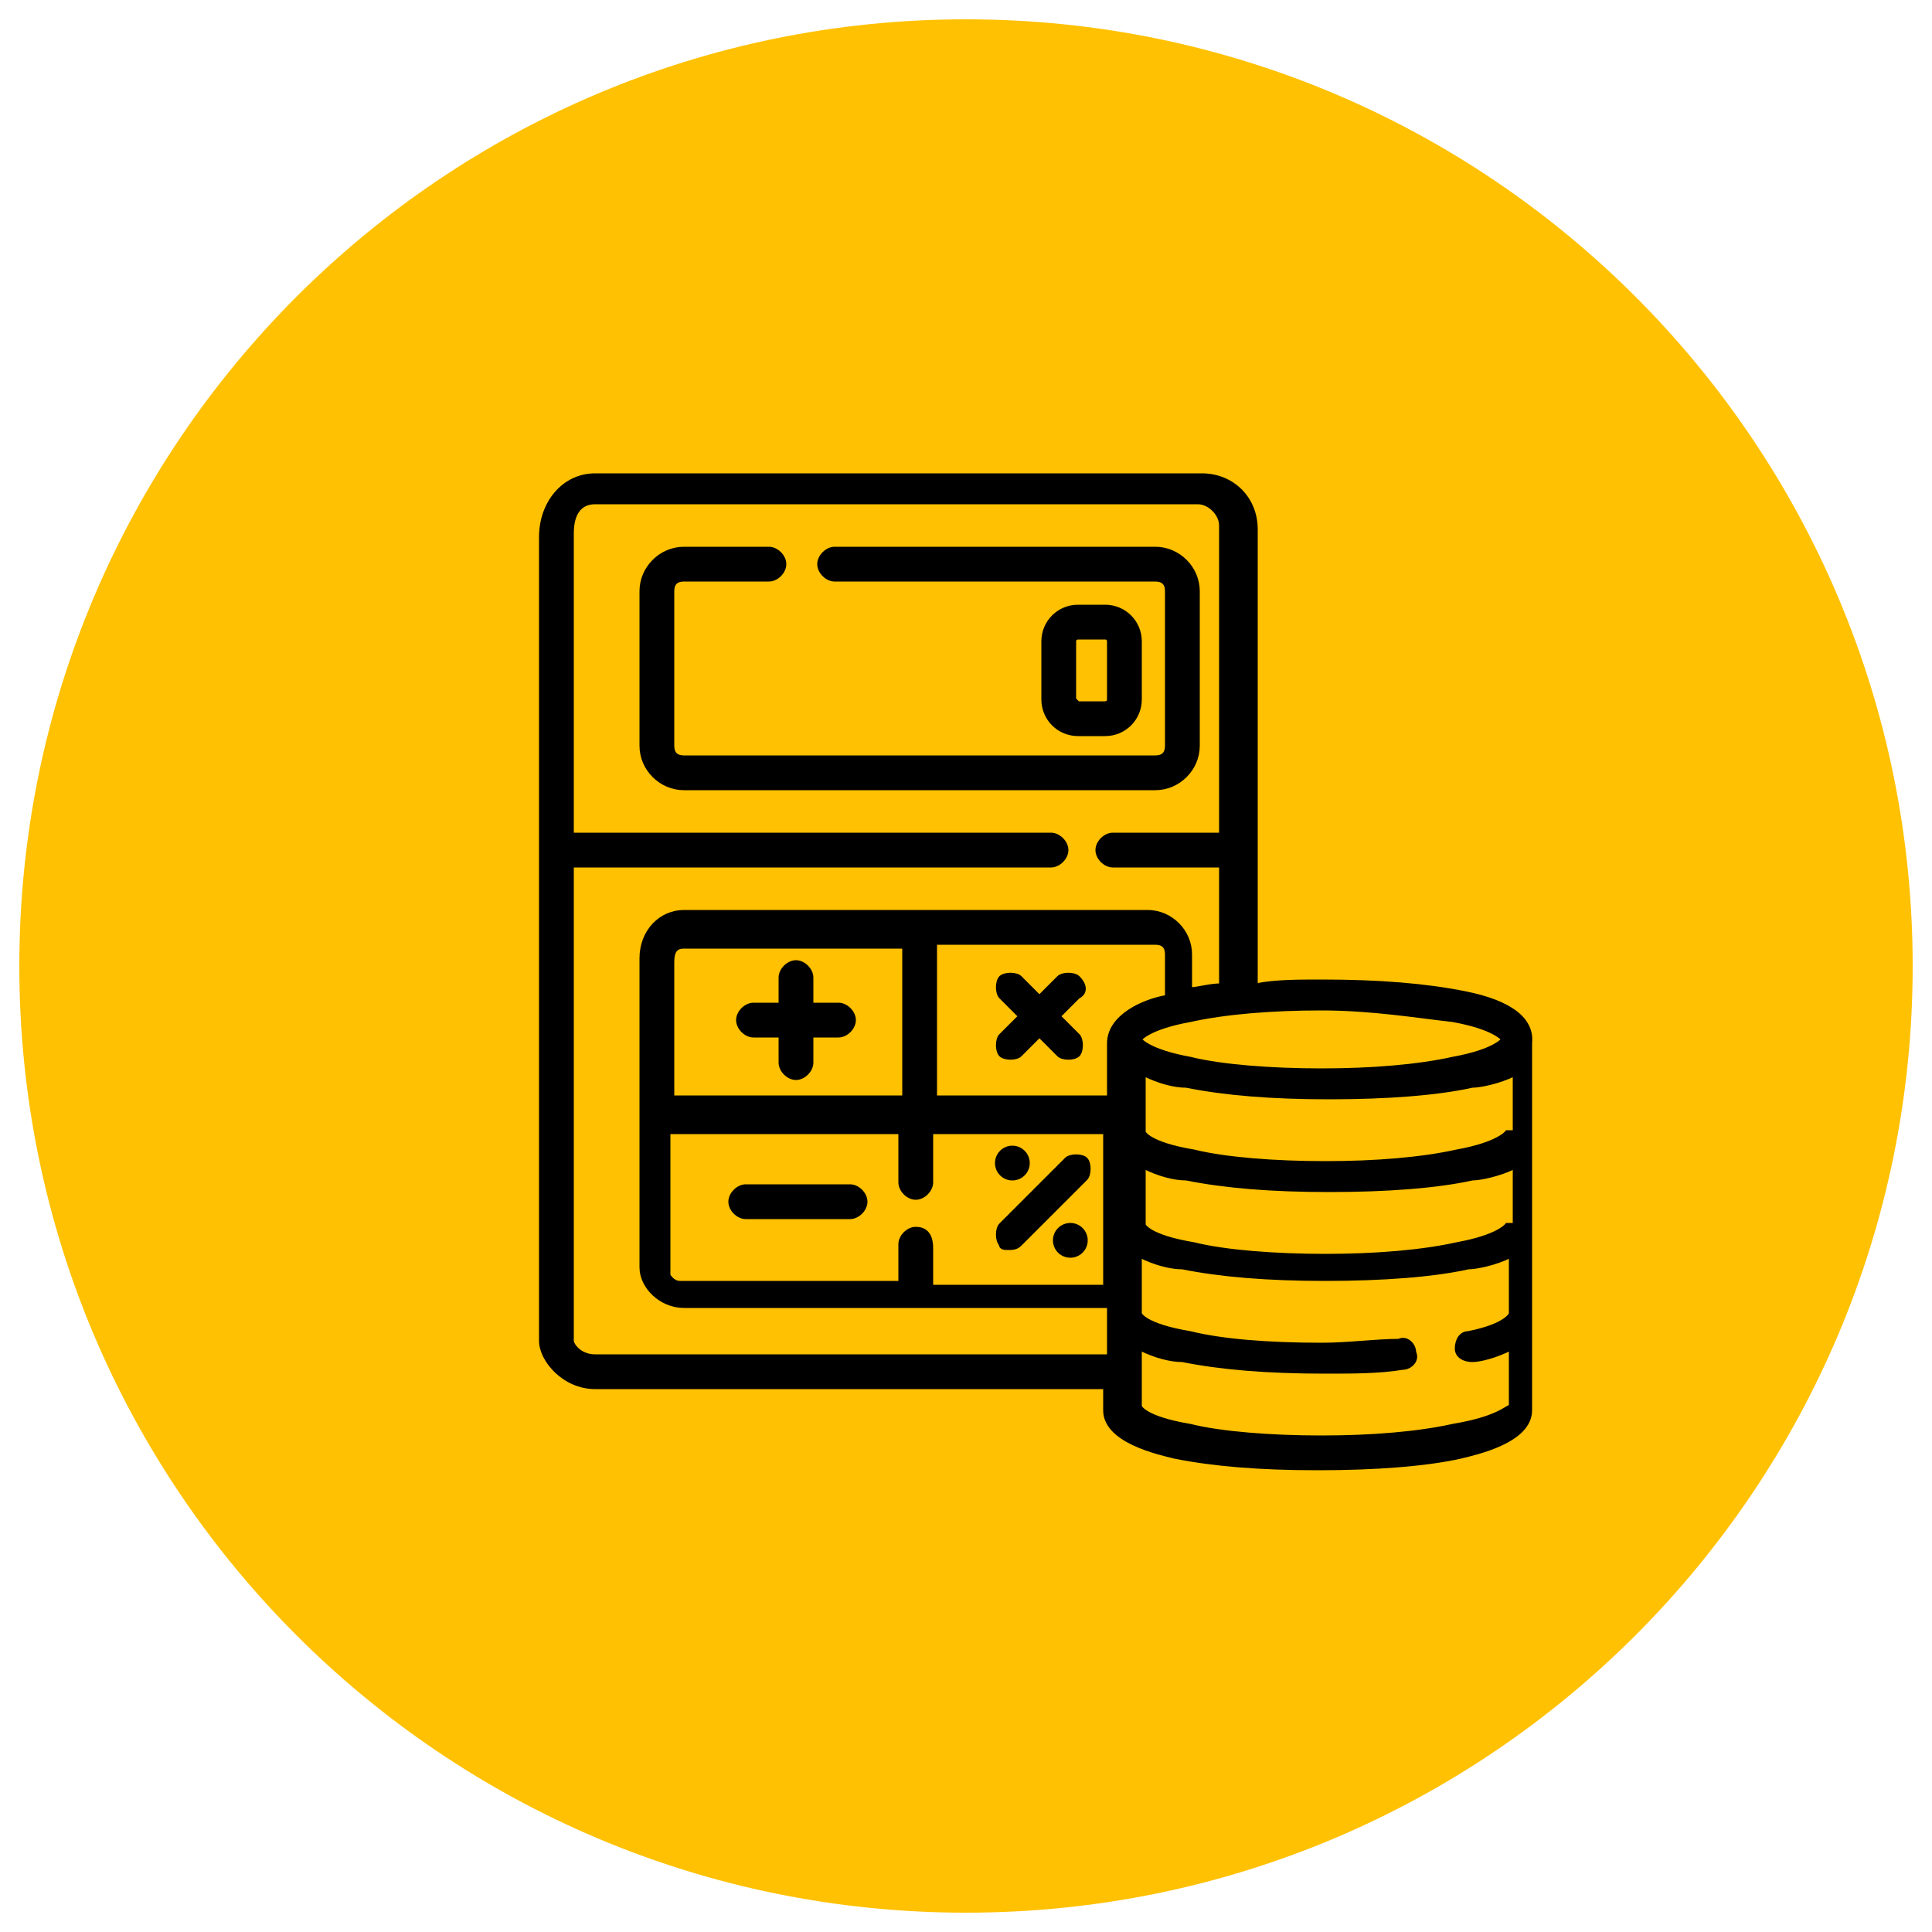
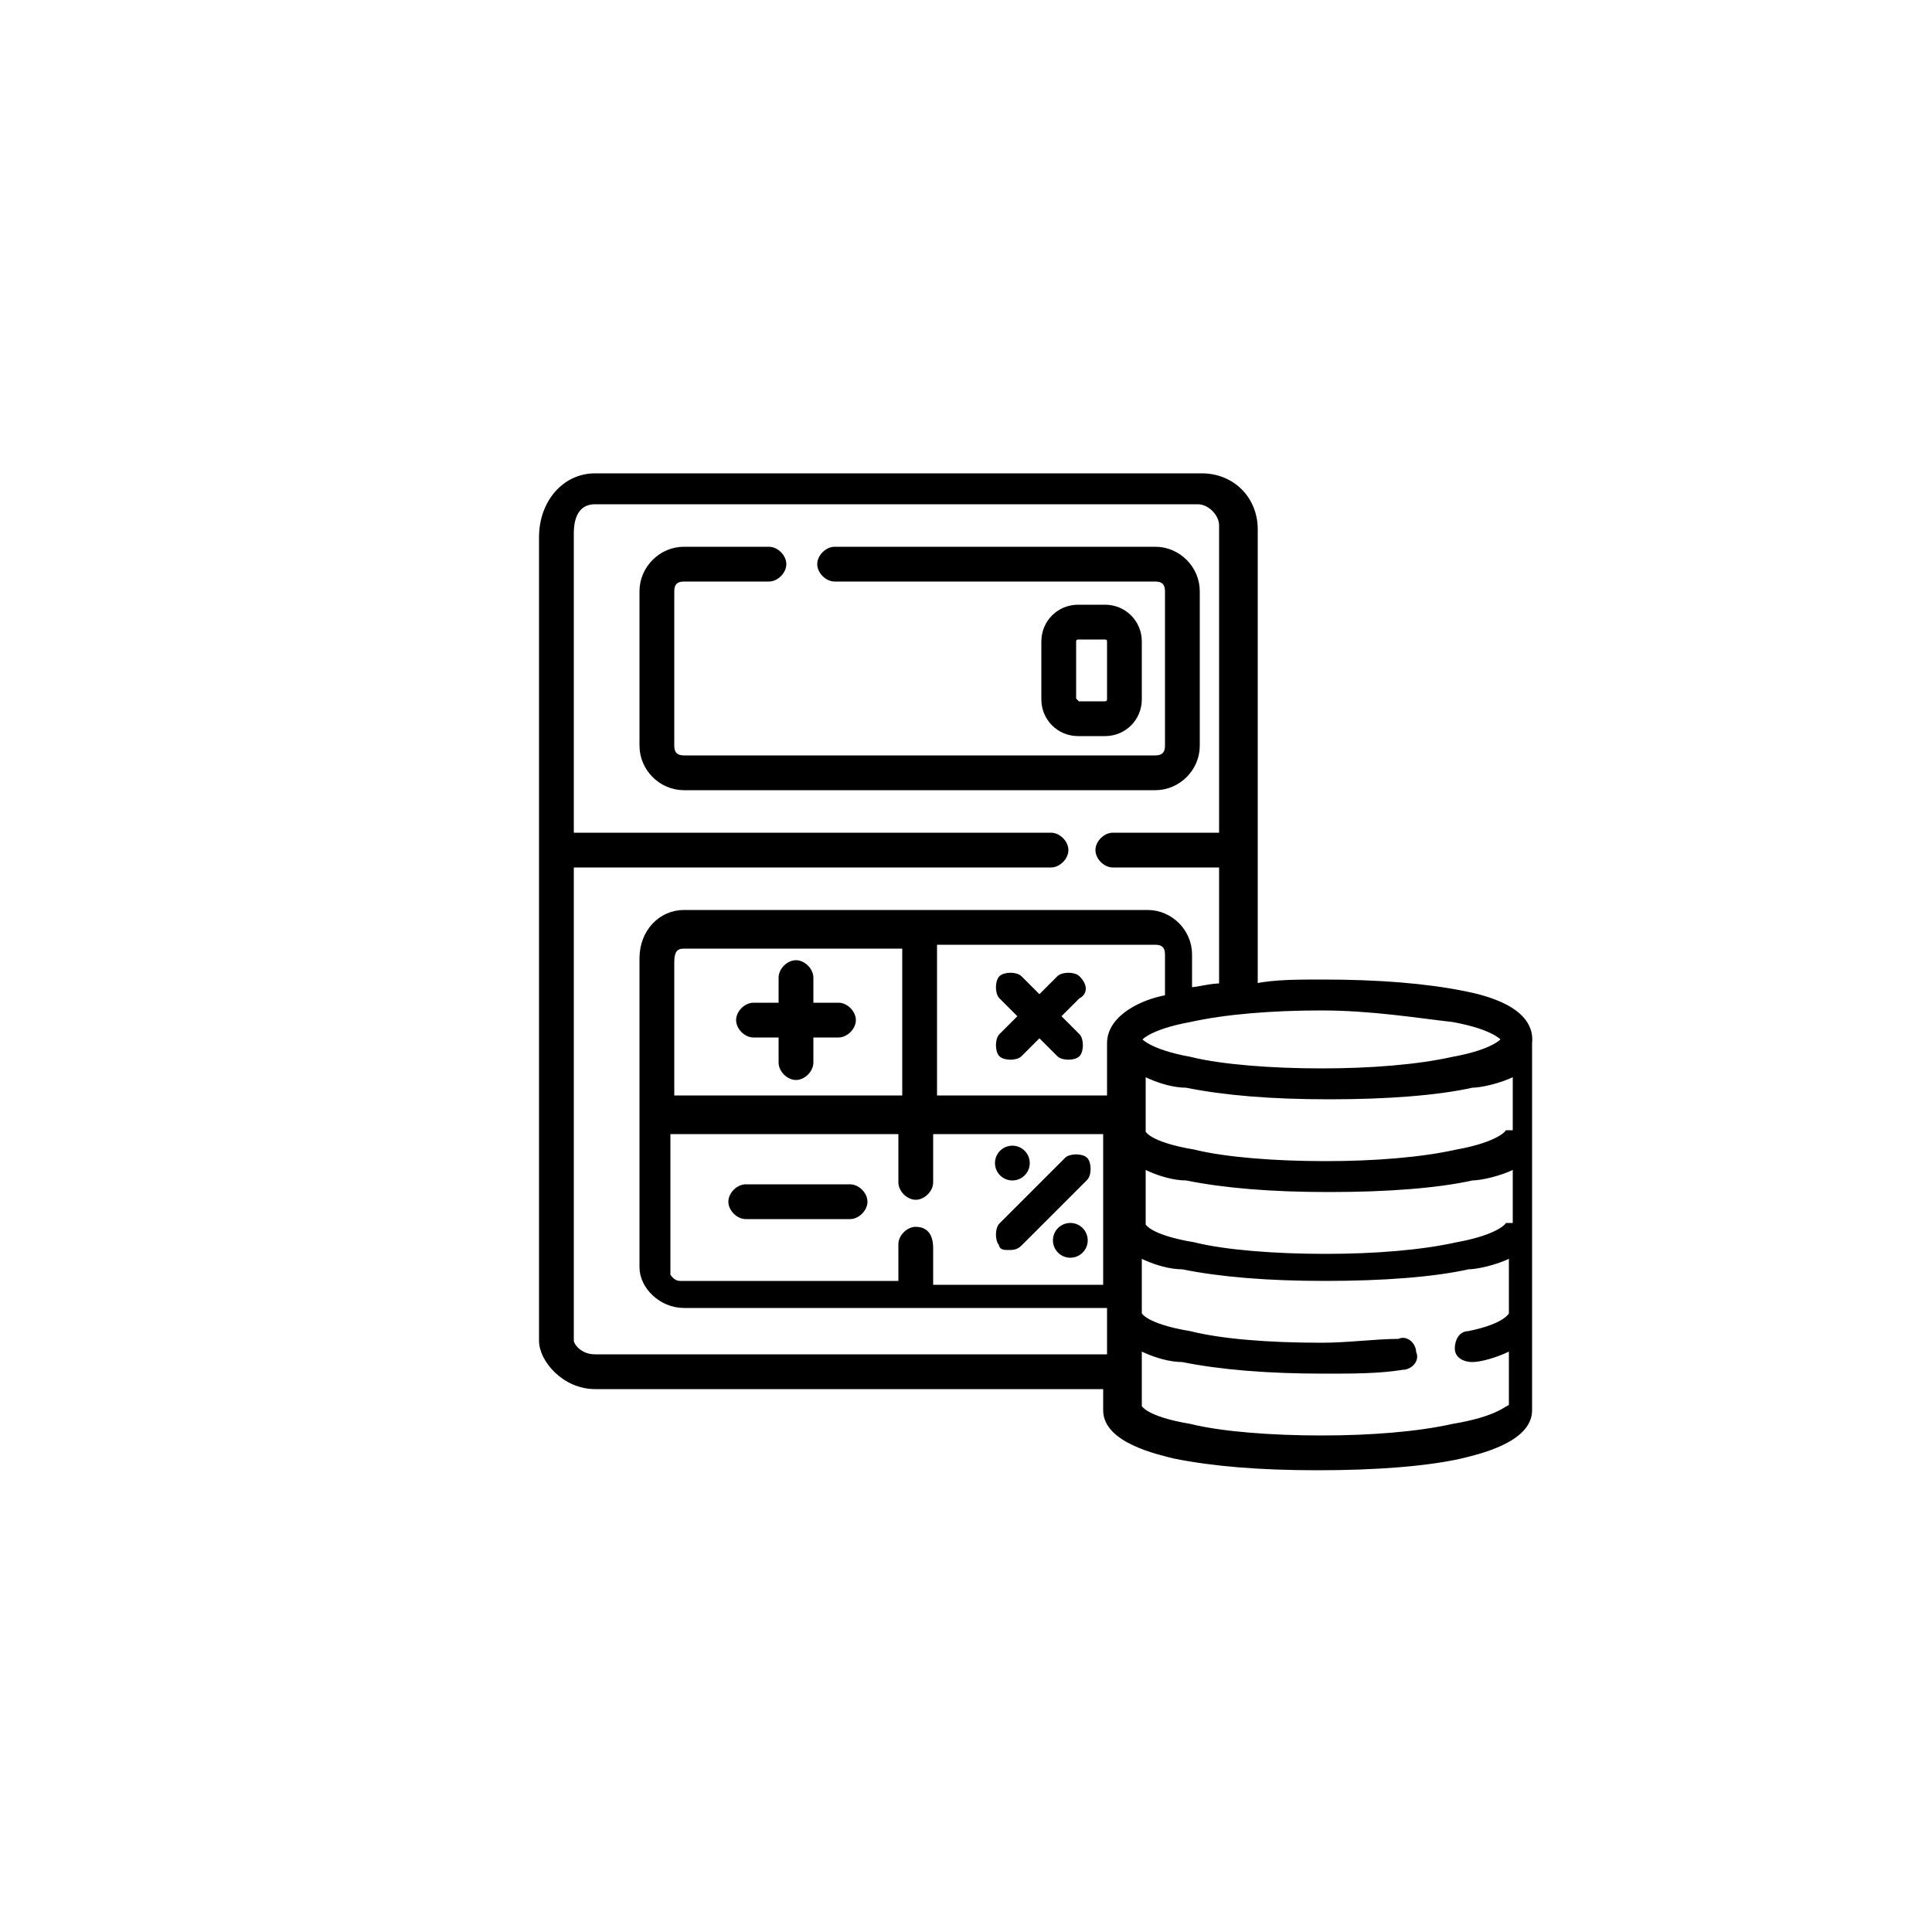
<svg xmlns="http://www.w3.org/2000/svg" version="1.1" baseProfile="tiny" id="Layer_1" x="0px" y="0px" viewBox="0 0 50 50" overflow="visible" xml:space="preserve">
-   <g>
-     <g>
-       <circle fill="#FFC101" cx="25" cy="25" r="24.5" />
-     </g>
-   </g>
  <g>
    <path stroke="#000000" stroke-width="0.1" stroke-miterlimit="10" d="M37.9,25.7c-1-0.2-2.2-0.3-3.7-0.3c-0.6,0-1.2,0-1.7,0.1V13.7   c0-0.8-0.6-1.4-1.4-1.4H15.4c-0.8,0-1.4,0.7-1.4,1.6v20.8c0,0.5,0.6,1.2,1.4,1.2h13.2v0.6c0,0.8,1.4,1.1,1.8,1.2   c1,0.2,2.2,0.3,3.7,0.3s2.8-0.1,3.7-0.3c0.4-0.1,1.8-0.4,1.8-1.2v-9.5C39.7,26.1,38.4,25.8,37.9,25.7z M39,31.7   c0,0-0.2,0.3-1.3,0.5c-0.9,0.2-2.1,0.3-3.4,0.3s-2.6-0.1-3.4-0.3c-1.2-0.2-1.3-0.5-1.3-0.5v-1.5c0.4,0.2,0.8,0.3,1.1,0.3   c1,0.2,2.2,0.3,3.7,0.3s2.8-0.1,3.7-0.3c0.2,0,0.7-0.1,1.1-0.3V31.7z M23.7,31.8c-0.2,0-0.4,0.2-0.4,0.4v1h-5.7   c-0.2,0-0.3-0.2-0.3-0.2v-3.7h6v1.3c0,0.2,0.2,0.4,0.4,0.4s0.4-0.2,0.4-0.4v-1.3h4.5v4h-4.5v-1C24.1,31.9,23.9,31.8,23.7,31.8z    M30.2,25.8c-0.6,0.1-1.5,0.5-1.5,1.2v1.4h-4.5v-4h5.7c0.2,0,0.3,0.1,0.3,0.3V25.8z M23.4,28.4h-6v-3.5c0-0.3,0.1-0.4,0.3-0.4h5.7   V28.4z M39,29.3c0,0-0.2,0.3-1.3,0.5c-0.9,0.2-2.1,0.3-3.4,0.3s-2.6-0.1-3.4-0.3c-1.2-0.2-1.3-0.5-1.3-0.5v-1.5   c0.4,0.2,0.8,0.3,1.1,0.3c1,0.2,2.2,0.3,3.7,0.3s2.8-0.1,3.7-0.3c0.2,0,0.7-0.1,1.1-0.3V29.3z M37.6,26.4c1.1,0.2,1.3,0.5,1.3,0.5   c0,0-0.2,0.3-1.3,0.5c-0.9,0.2-2.1,0.3-3.4,0.3s-2.6-0.1-3.4-0.3c-1.1-0.2-1.3-0.5-1.3-0.5c0,0,0.2-0.3,1.3-0.5   c0.9-0.2,2.1-0.3,3.4-0.3S36.7,26.3,37.6,26.4z M15.4,35.1c-0.4,0-0.6-0.3-0.6-0.4V22.4h12.4c0.2,0,0.4-0.2,0.4-0.4   s-0.2-0.4-0.4-0.4H14.8v-7.8c0-0.5,0.2-0.8,0.6-0.8h15.6c0.3,0,0.6,0.3,0.6,0.6v8h-2.8c-0.2,0-0.4,0.2-0.4,0.4s0.2,0.4,0.4,0.4h2.8   v3.1c-0.3,0-0.6,0.1-0.8,0.1v-0.9c0-0.6-0.5-1.1-1.1-1.1H17.7c-0.6,0-1.1,0.5-1.1,1.2v8c0,0.5,0.5,1,1.1,1h11v1.3H15.4z M37.6,36.9   c-0.9,0.2-2.1,0.3-3.4,0.3s-2.6-0.1-3.4-0.3c-1.2-0.2-1.3-0.5-1.3-0.5v-1.5c0.4,0.2,0.8,0.3,1.1,0.3c1,0.2,2.2,0.3,3.7,0.3   c0.7,0,1.4,0,2-0.1c0.2,0,0.4-0.2,0.3-0.4c0-0.2-0.2-0.4-0.4-0.3c-0.6,0-1.3,0.1-2,0.1c-1.4,0-2.6-0.1-3.4-0.3   c-1.2-0.2-1.3-0.5-1.3-0.5v-1.5c0.4,0.2,0.8,0.3,1.1,0.3c1,0.2,2.2,0.3,3.7,0.3s2.8-0.1,3.7-0.3c0.2,0,0.7-0.1,1.1-0.3V34   c0,0-0.1,0.3-1.1,0.5c-0.2,0-0.3,0.2-0.3,0.4c0,0.2,0.2,0.3,0.4,0.3c0.2,0,0.6-0.1,1-0.3v1.5C39,36.4,38.8,36.7,37.6,36.9z" />
    <path stroke="#000000" stroke-width="0.1" stroke-miterlimit="10" d="M31,19.3v-4c0-0.6-0.5-1.1-1.1-1.1h-8.3   c-0.2,0-0.4,0.2-0.4,0.4c0,0.2,0.2,0.4,0.4,0.4h8.3c0.2,0,0.3,0.1,0.3,0.3v4c0,0.2-0.1,0.3-0.3,0.3H17.7c-0.2,0-0.3-0.1-0.3-0.3v-4   c0-0.2,0.1-0.3,0.3-0.3h2.2c0.2,0,0.4-0.2,0.4-0.4c0-0.2-0.2-0.4-0.4-0.4h-2.2c-0.6,0-1.1,0.5-1.1,1.1v4c0,0.6,0.5,1.1,1.1,1.1   h12.2C30.5,20.4,31,19.9,31,19.3z" />
    <path stroke="#000000" stroke-width="0.1" stroke-miterlimit="10" d="M22,30.7h-2.7c-0.2,0-0.4,0.2-0.4,0.4s0.2,0.4,0.4,0.4H22   c0.2,0,0.4-0.2,0.4-0.4S22.2,30.7,22,30.7z" />
    <path stroke="#000000" stroke-width="0.1" stroke-miterlimit="10" d="M19.5,26.8h0.7v0.7c0,0.2,0.2,0.4,0.4,0.4   c0.2,0,0.4-0.2,0.4-0.4v-0.7h0.7c0.2,0,0.4-0.2,0.4-0.4S21.9,26,21.7,26H21v-0.7c0-0.2-0.2-0.4-0.4-0.4s-0.4,0.2-0.4,0.4V26h-0.7   c-0.2,0-0.4,0.2-0.4,0.4S19.3,26.8,19.5,26.8z" />
    <path stroke="#000000" stroke-width="0.1" stroke-miterlimit="10" d="M27.9,25.3c-0.1-0.1-0.4-0.1-0.5,0l-0.5,0.5l-0.5-0.5   c-0.1-0.1-0.4-0.1-0.5,0c-0.1,0.1-0.1,0.4,0,0.5l0.5,0.5l-0.5,0.5c-0.1,0.1-0.1,0.4,0,0.5c0.1,0.1,0.4,0.1,0.5,0l0.5-0.5l0.5,0.5   c0.1,0.1,0.4,0.1,0.5,0c0.1-0.1,0.1-0.4,0-0.5l-0.5-0.5l0.5-0.5C28.1,25.7,28.1,25.5,27.9,25.3z" />
    <path stroke="#000000" stroke-width="0.1" stroke-miterlimit="10" d="M26.1,32.3c0.1,0,0.2,0,0.3-0.1l1.7-1.7   c0.1-0.1,0.1-0.4,0-0.5c-0.1-0.1-0.4-0.1-0.5,0l-1.7,1.7c-0.1,0.1-0.1,0.4,0,0.5C25.9,32.3,26,32.3,26.1,32.3L26.1,32.3z" />
    <g>
      <circle stroke="#000000" stroke-width="0.1" stroke-miterlimit="10" cx="26.2" cy="30.1" r="0.4" />
      <circle stroke="#000000" stroke-width="0.1" stroke-miterlimit="10" cx="27.7" cy="32.1" r="0.4" />
    </g>
    <path stroke="#000000" stroke-width="0.1" stroke-miterlimit="10" d="M28.6,19c0.5,0,0.9-0.4,0.9-0.9v-1.5c0-0.5-0.4-0.9-0.9-0.9   h-0.7c-0.5,0-0.9,0.4-0.9,0.9v1.5c0,0.5,0.4,0.9,0.9,0.9H28.6z M27.8,18.1v-1.5c0-0.1,0.1-0.1,0.1-0.1h0.7c0.1,0,0.1,0.1,0.1,0.1   v1.5c0,0.1-0.1,0.1-0.1,0.1h-0.7C27.9,18.2,27.8,18.1,27.8,18.1z" />
  </g>
</svg>
